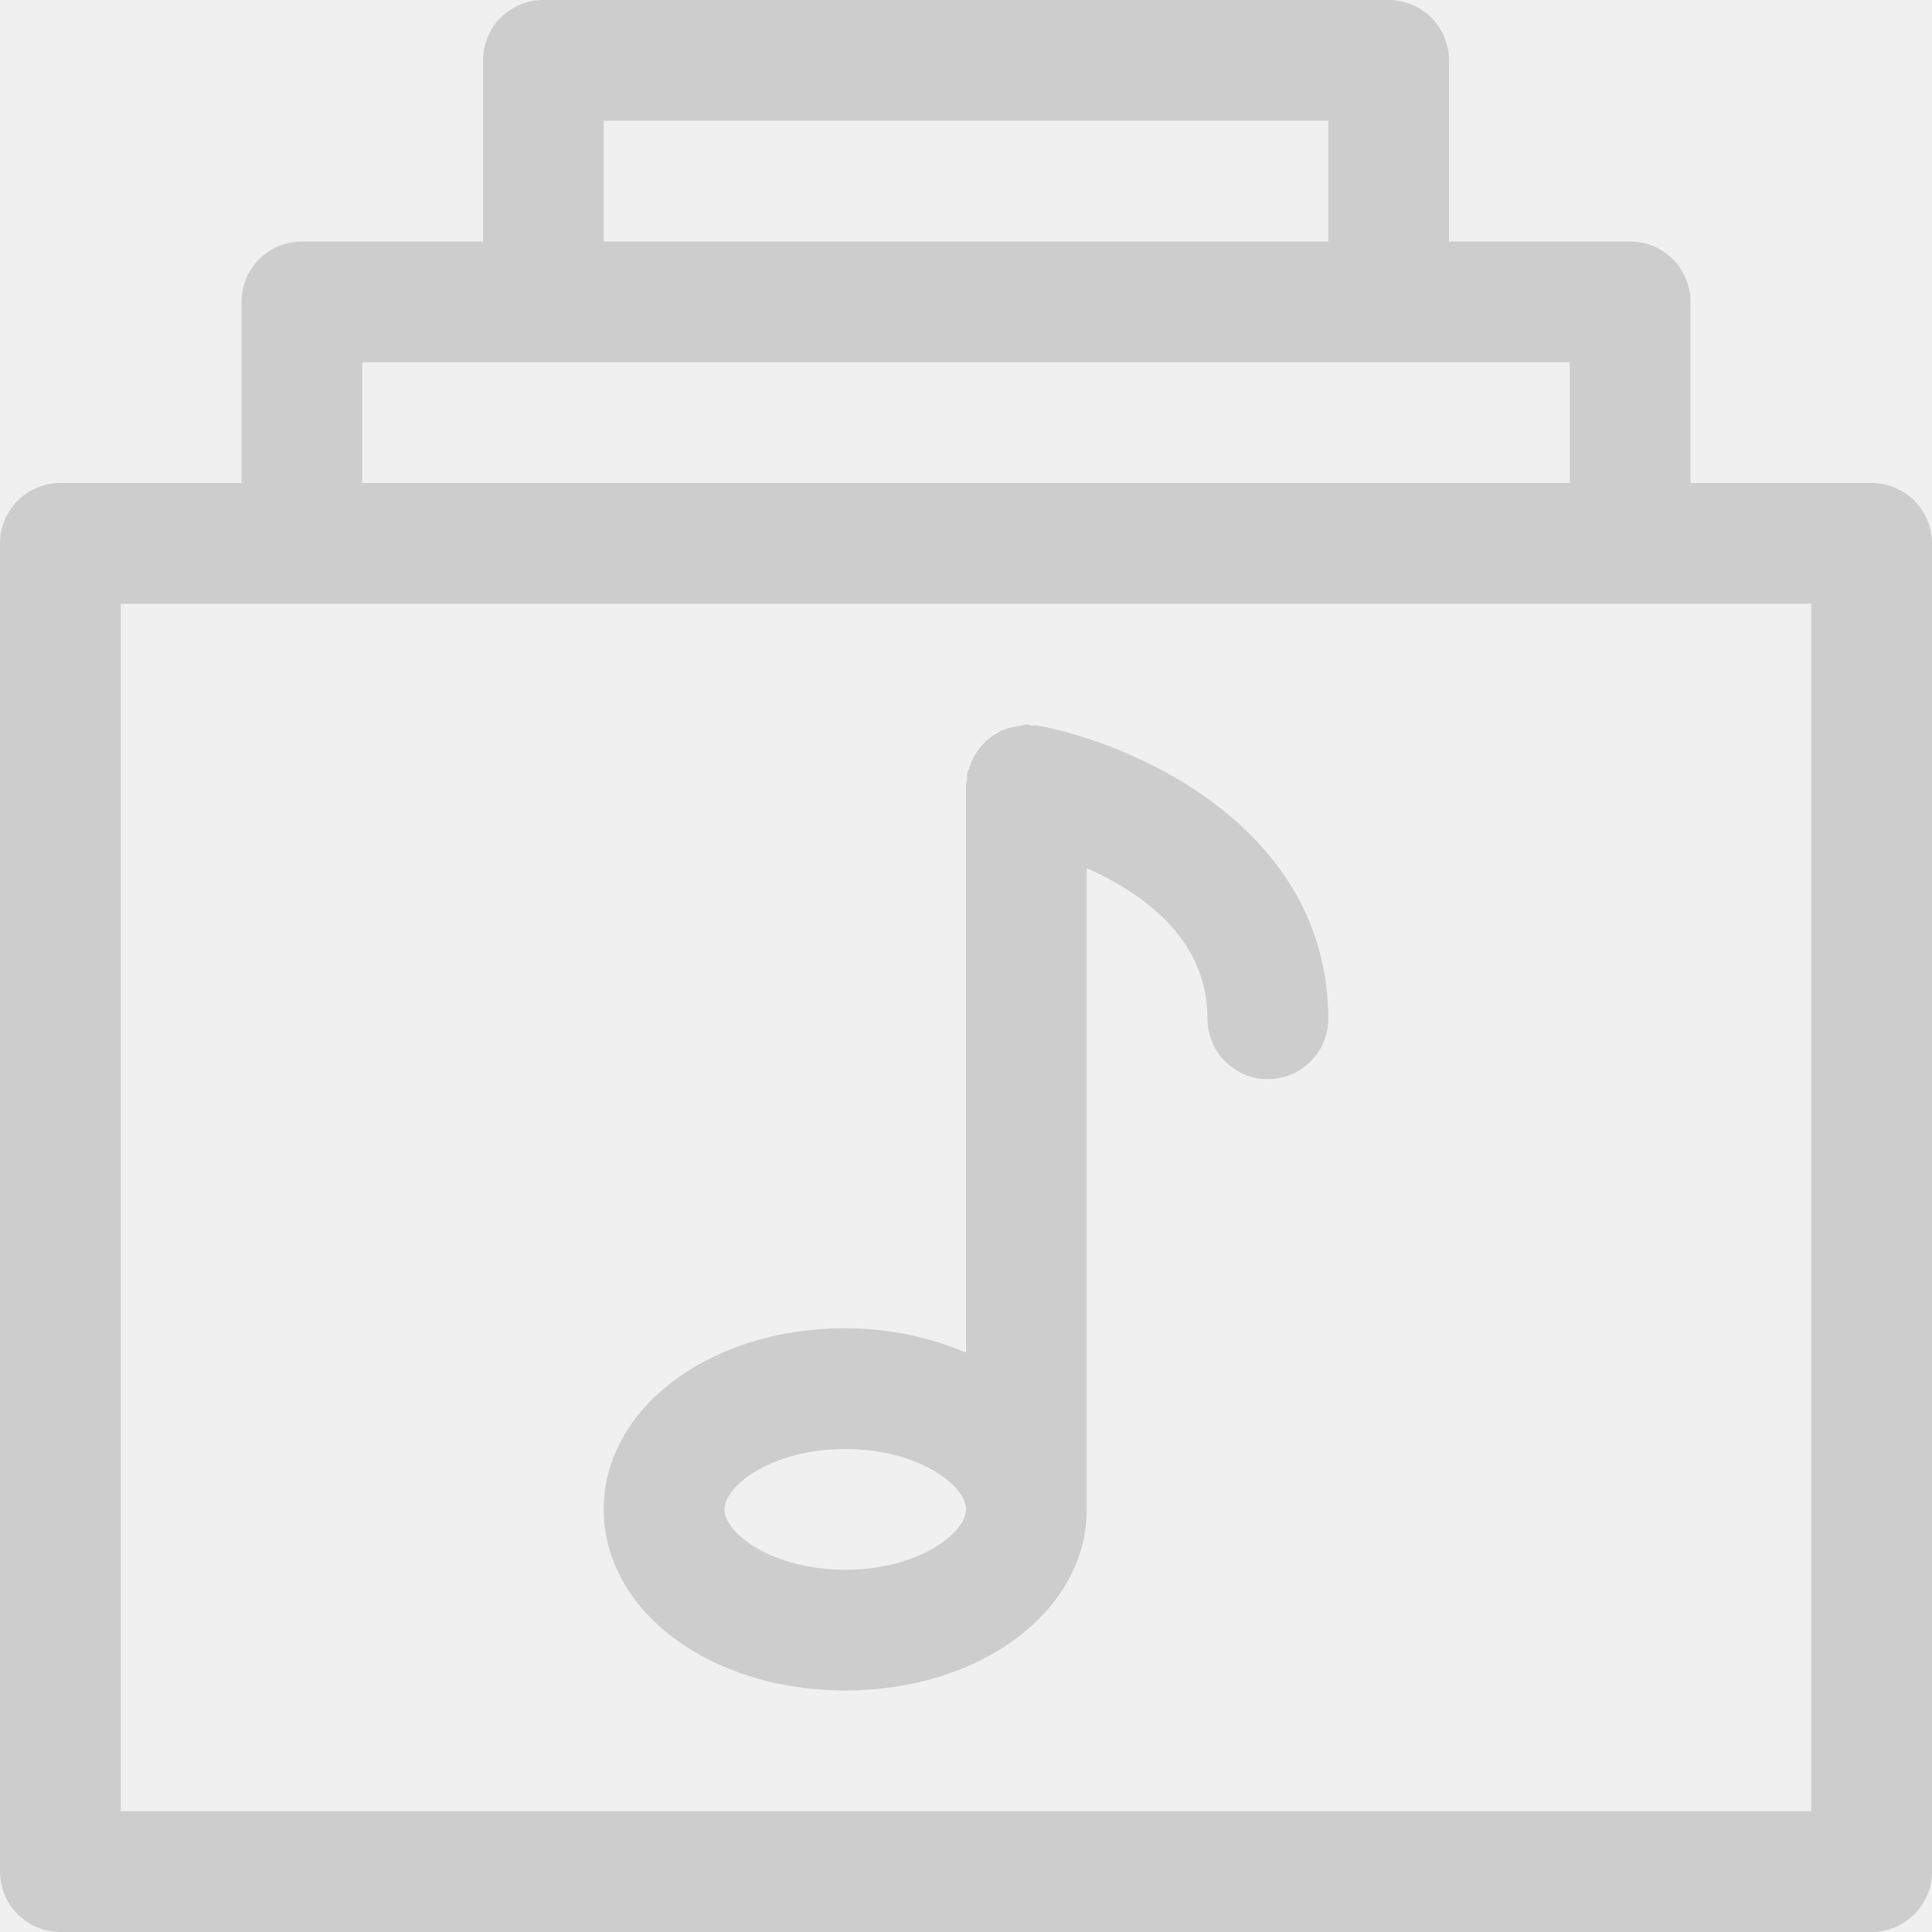
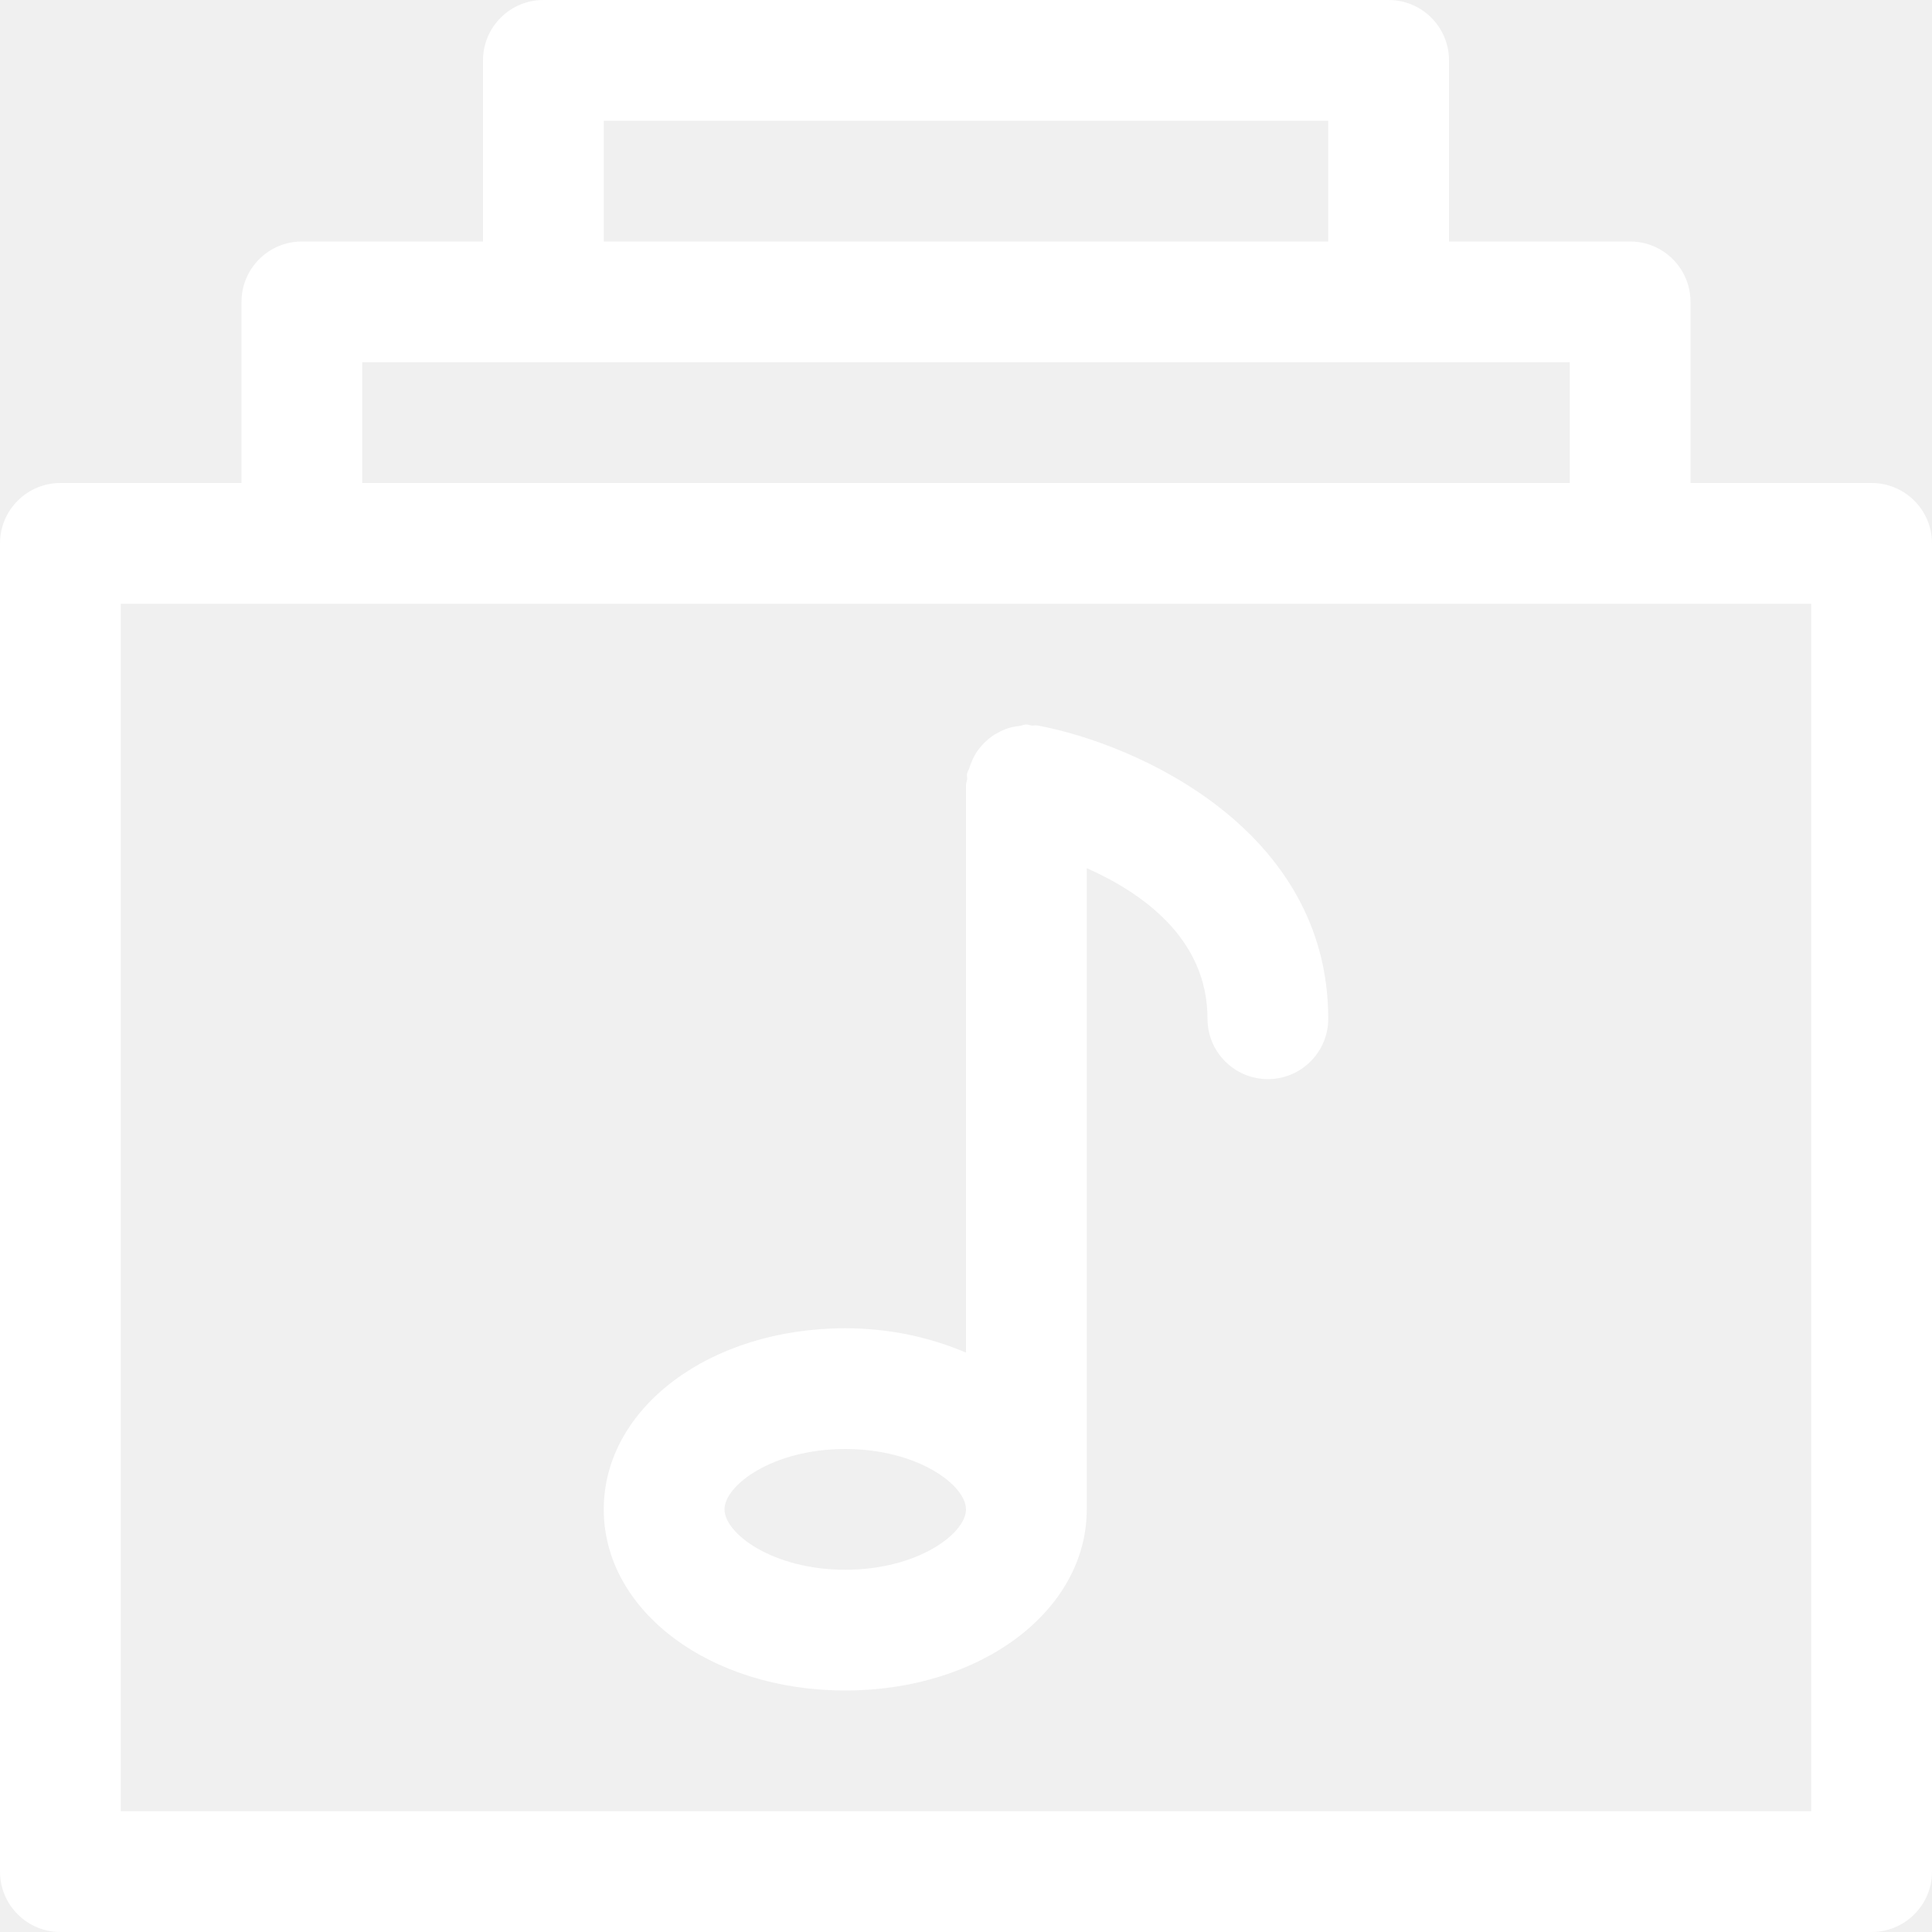
- <svg xmlns="http://www.w3.org/2000/svg" width="20" height="20" viewBox="0 0 20 20" fill="none">
-   <path fill-rule="evenodd" clip-rule="evenodd" d="M19.375 20H0.625C0.28 20 0 19.72 0 19.375V5.625C0 5.28 0.28 5 0.625 5H2.5V3.125C2.5 2.78 2.78 2.5 3.125 2.5H5V0.625C5 0.28 5.28 0 5.625 0H14.375C14.72 0 15 0.28 15 0.625V2.5H16.875C17.22 2.5 17.5 2.78 17.5 3.125V5H19.375C19.72 5 20 5.28 20 5.625V19.375C20 19.72 19.72 20 19.375 20ZM13.75 1.25H6.25V2.5H13.75V1.25ZM16.25 3.75H3.75V5H16.25V3.75ZM18.75 6.25H1.25V18.75H18.75V6.25ZM8.75 13.75C9.211 13.75 9.632 13.846 10 14.002V8.125C10 8.104 10.01 8.086 10.012 8.066C10.014 8.047 10.007 8.03 10.011 8.01C10.015 7.987 10.029 7.971 10.035 7.95C10.049 7.907 10.064 7.867 10.085 7.829C10.102 7.796 10.122 7.767 10.145 7.739C10.174 7.704 10.204 7.674 10.239 7.645C10.265 7.624 10.292 7.605 10.324 7.589C10.362 7.566 10.401 7.55 10.444 7.536C10.481 7.525 10.517 7.519 10.556 7.514C10.58 7.511 10.601 7.5 10.625 7.5C10.646 7.5 10.664 7.51 10.684 7.511C10.702 7.512 10.721 7.506 10.74 7.51C11.781 7.705 13.75 8.591 13.75 10.546C13.75 10.891 13.47 11.171 13.125 11.171C12.78 11.171 12.5 10.891 12.5 10.546C12.5 9.71 11.816 9.239 11.25 8.987V15.625C11.25 16.676 10.151 17.5 8.75 17.5C7.349 17.5 6.25 16.676 6.25 15.625C6.25 14.574 7.349 13.75 8.75 13.75ZM8.75 16.25C9.502 16.25 10 15.874 10 15.625C10 15.376 9.502 15 8.75 15C7.997 15 7.5 15.376 7.5 15.625C7.5 15.874 7.997 16.25 8.75 16.25Z" fill="#CDCDCD" />
+ <svg xmlns="http://www.w3.org/2000/svg" width="20" height="20" viewBox="0 0 20 20" fill="#ffffff">
+   <path fill-rule="evenodd" clip-rule="evenodd" d="M19.375 20H0.625C0.28 20 0 19.72 0 19.375V5.625C0 5.28 0.28 5 0.625 5H2.5V3.125C2.5 2.78 2.78 2.5 3.125 2.5H5V0.625C5 0.28 5.28 0 5.625 0H14.375C14.72 0 15 0.28 15 0.625V2.5H16.875C17.22 2.5 17.5 2.78 17.5 3.125V5H19.375C19.72 5 20 5.28 20 5.625V19.375C20 19.72 19.72 20 19.375 20ZM13.75 1.25H6.25V2.5H13.75V1.25ZM16.25 3.75H3.75V5H16.25V3.75ZM18.75 6.25H1.25V18.75H18.75V6.25ZM8.75 13.75C9.211 13.75 9.632 13.846 10 14.002V8.125C10 8.104 10.01 8.086 10.012 8.066C10.014 8.047 10.007 8.03 10.011 8.01C10.015 7.987 10.029 7.971 10.035 7.95C10.049 7.907 10.064 7.867 10.085 7.829C10.102 7.796 10.122 7.767 10.145 7.739C10.174 7.704 10.204 7.674 10.239 7.645C10.265 7.624 10.292 7.605 10.324 7.589C10.362 7.566 10.401 7.55 10.444 7.536C10.481 7.525 10.517 7.519 10.556 7.514C10.58 7.511 10.601 7.5 10.625 7.5C10.646 7.5 10.664 7.51 10.684 7.511C10.702 7.512 10.721 7.506 10.74 7.51C11.781 7.705 13.75 8.591 13.75 10.546C13.75 10.891 13.47 11.171 13.125 11.171C12.78 11.171 12.5 10.891 12.5 10.546C12.5 9.71 11.816 9.239 11.25 8.987V15.625C11.25 16.676 10.151 17.5 8.75 17.5C7.349 17.5 6.25 16.676 6.25 15.625C6.25 14.574 7.349 13.75 8.75 13.75ZM8.75 16.25C9.502 16.25 10 15.874 10 15.625C10 15.376 9.502 15 8.75 15C7.997 15 7.5 15.376 7.5 15.625C7.5 15.874 7.997 16.25 8.75 16.25Z" fill="#ffffff" />
</svg>
